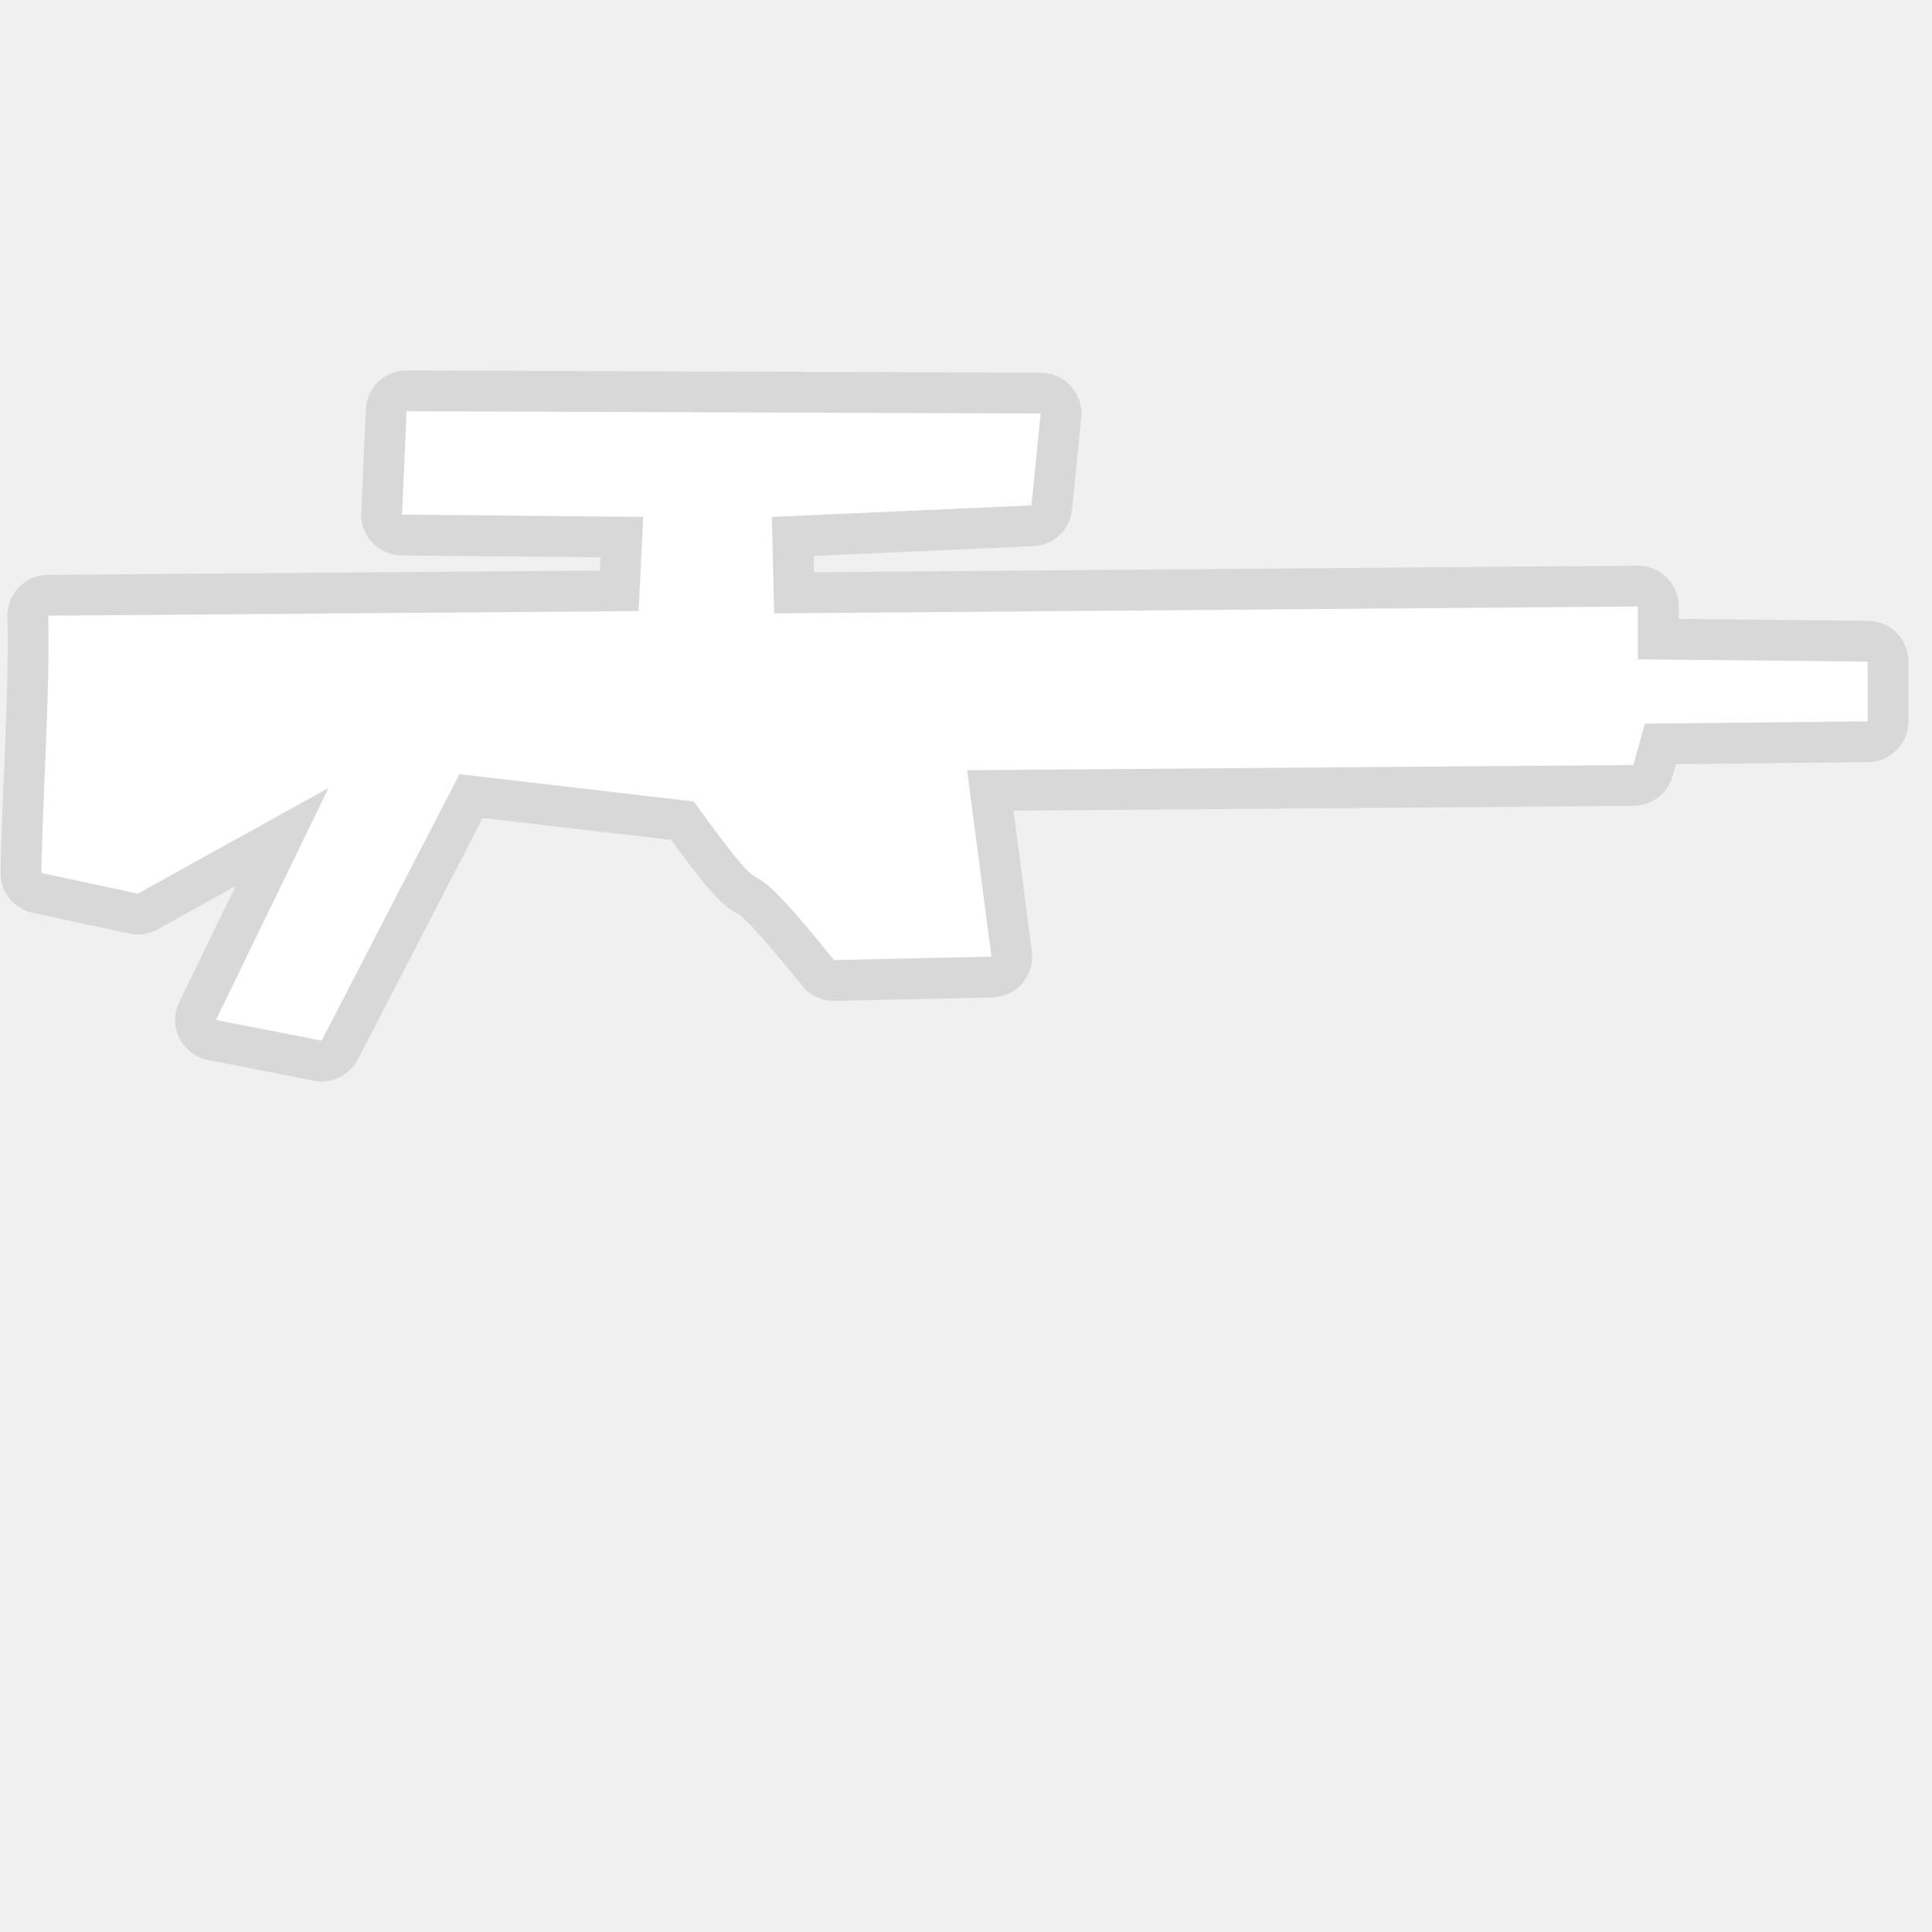
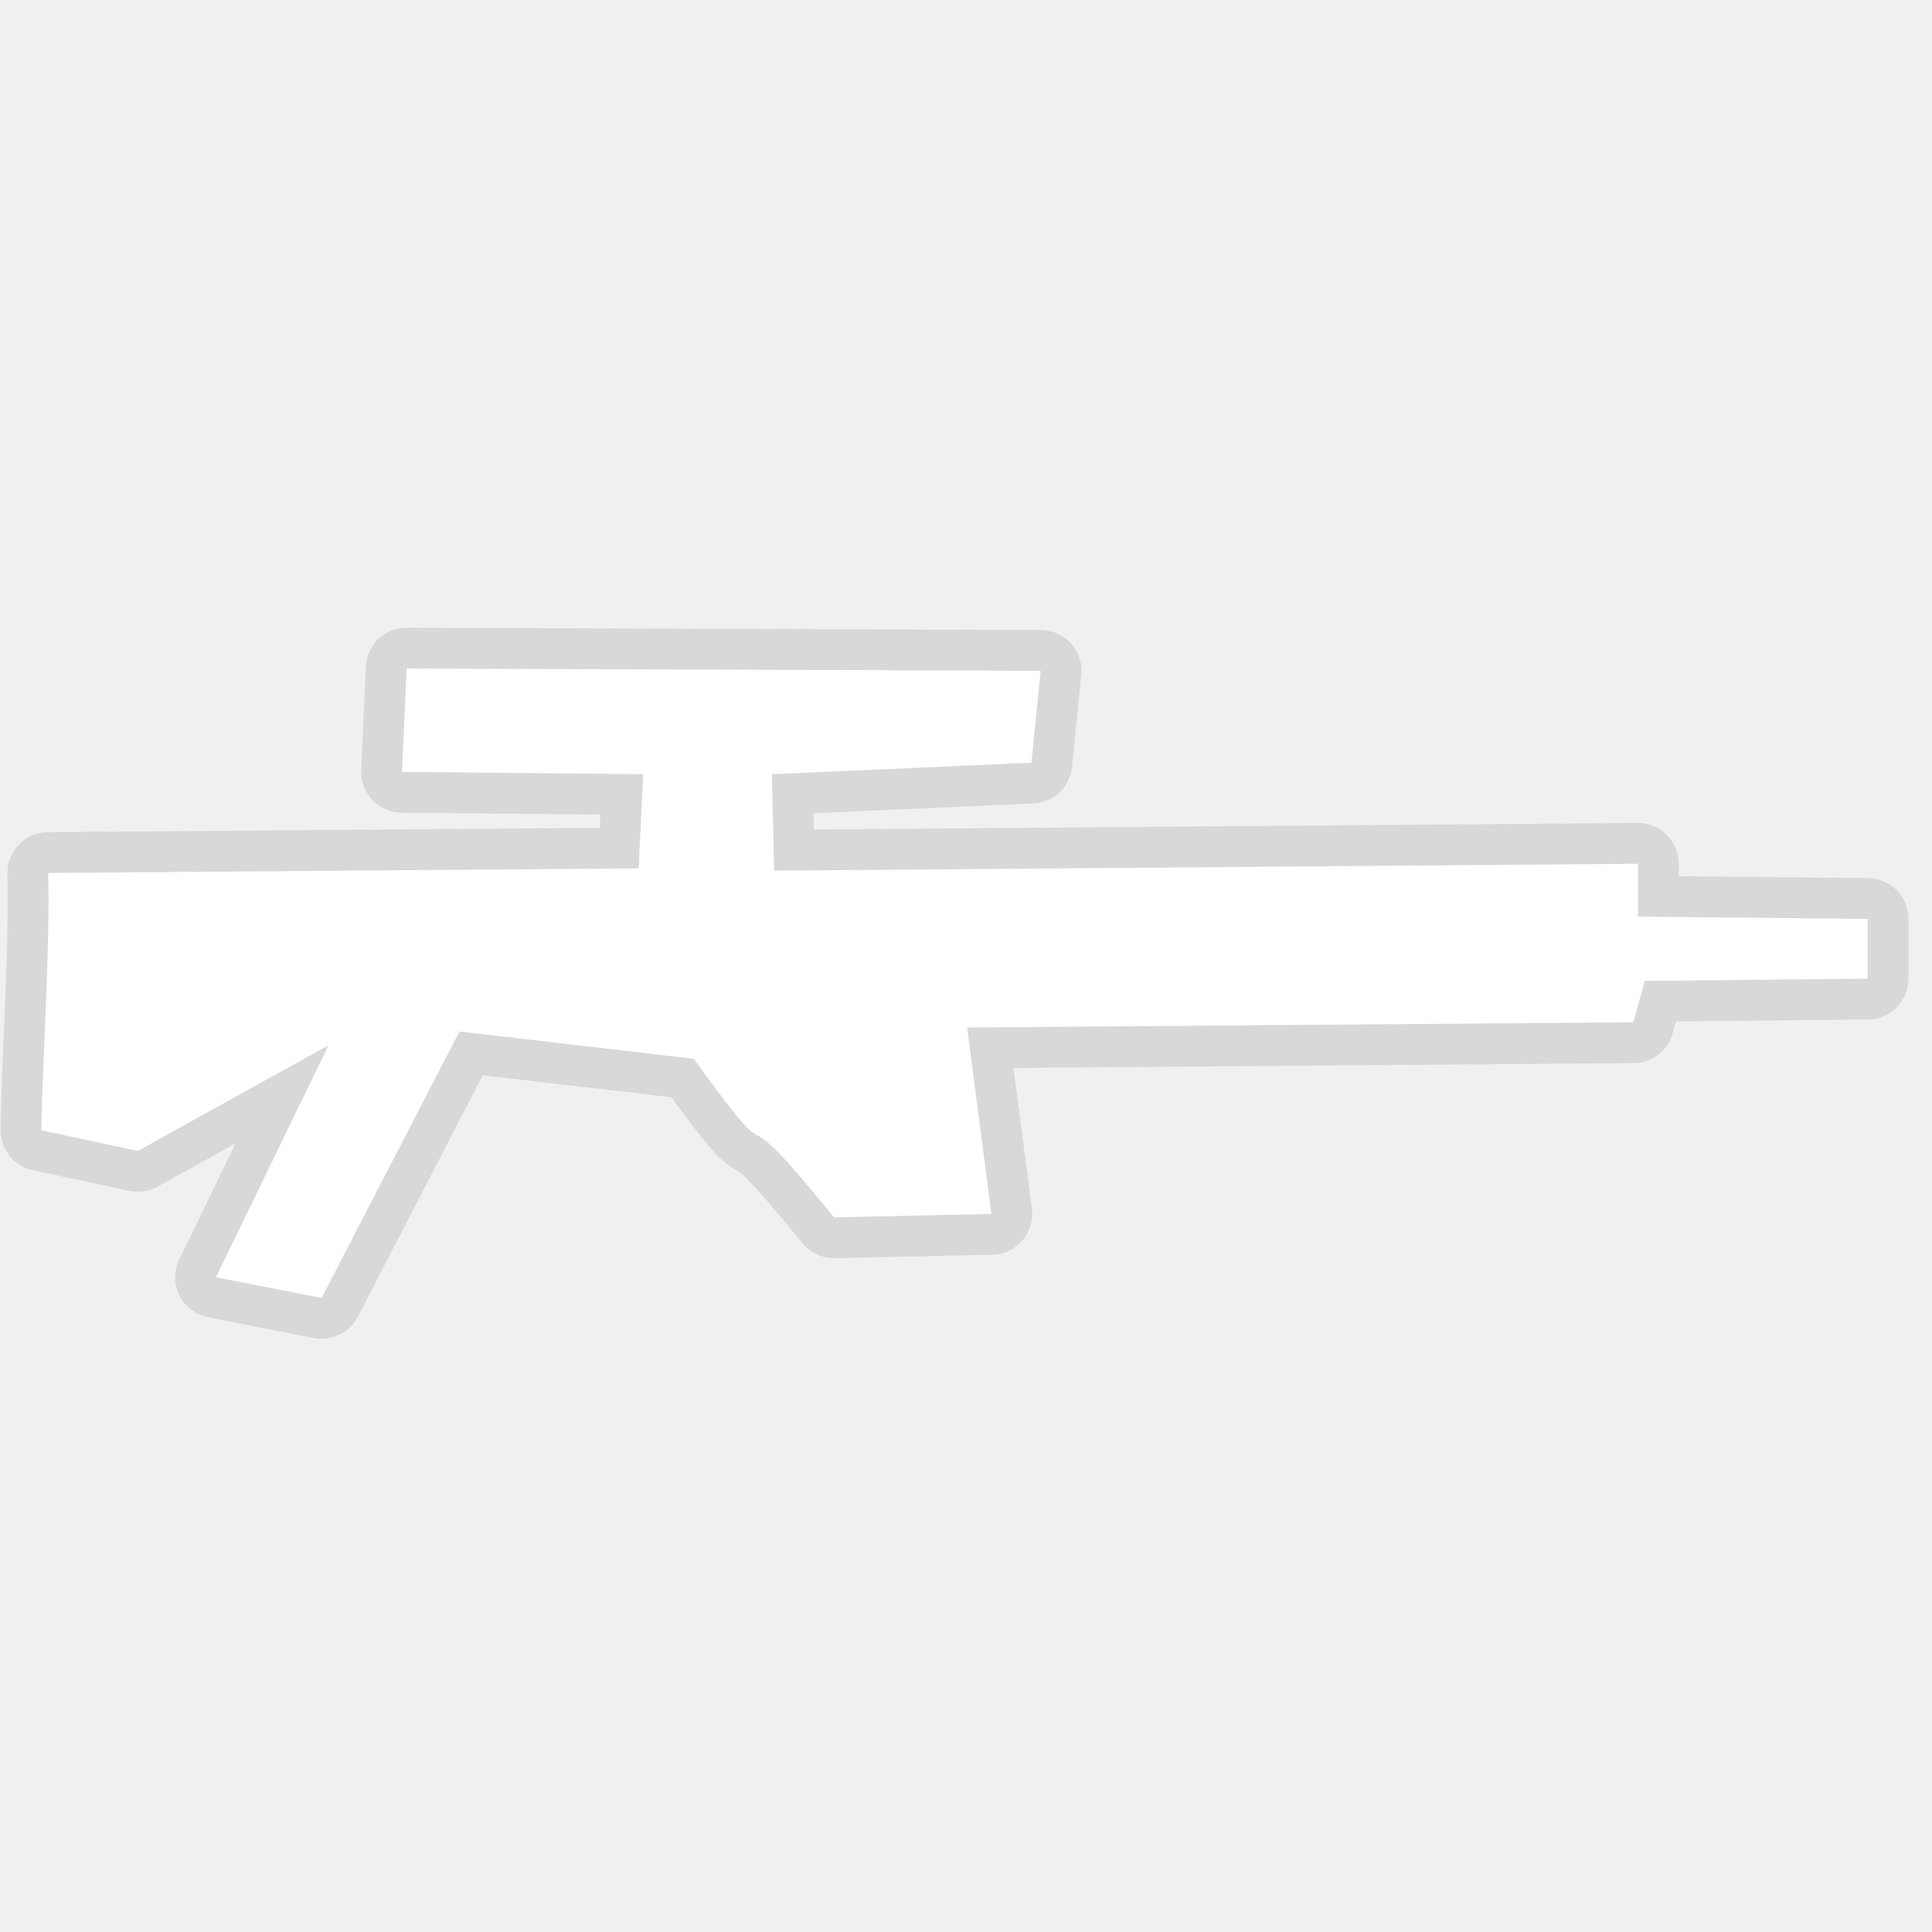
<svg xmlns="http://www.w3.org/2000/svg" width="128" height="128" viewBox="0 0 128 128" version="1.1" id="svg1">
  <defs id="defs1" />
  <g id="layer1">
-     <path style="fill:#ffffff;stroke:#d8d8d8;stroke-width:5.408;stroke-linejoin:round;paint-order:stroke fill markers" d="m 3.196,40.79 39.115,-0.304 0.304,-6.24 -15.981,-0.152 0.304,-6.849 42.007,0.152 -0.609,6.088 -17.199,0.761 0.152,6.392 57.227,-0.457 v 3.501 l 15.22,0.152 0,3.957 -14.763,0.152 -0.761,2.74 -44.139,0.346 1.611,12.35 -10.432,0.228 C 47.578,54.11 52.507,62.132 45.958,53.1 L 30.44,51.291 21.308,68.946 14.307,67.577 21.765,52.205 9.132,59.206 2.74,57.836 C 2.809,53.103 3.319,46.058 3.196,40.79 Z" id="path1" />
+     <path style="fill:#ffffff;stroke:#d8d8d8;stroke-width:5.408;stroke-linejoin:round;paint-order:stroke fill markers" d="m 3.196,57.836 39.115,-0.304 0.304,-6.24 -15.981,-0.152 0.304,-6.849 42.007,0.152 -0.609,6.088 -17.199,0.761 0.152,6.392 57.227,-0.457 v 3.501 l 15.22,0.152 v 3.957 l -14.763,0.152 -0.761,2.74 -44.139,0.346 1.611,12.35 -10.432,0.228 C 47.578,71.156 52.507,79.178 45.958,70.146 L 30.44,68.338 21.308,85.993 14.307,84.623 21.765,69.251 9.132,76.252 2.74,74.882 C 2.809,70.15 3.319,63.104 3.196,57.836 Z" id="path1" />
  </g>
</svg>
